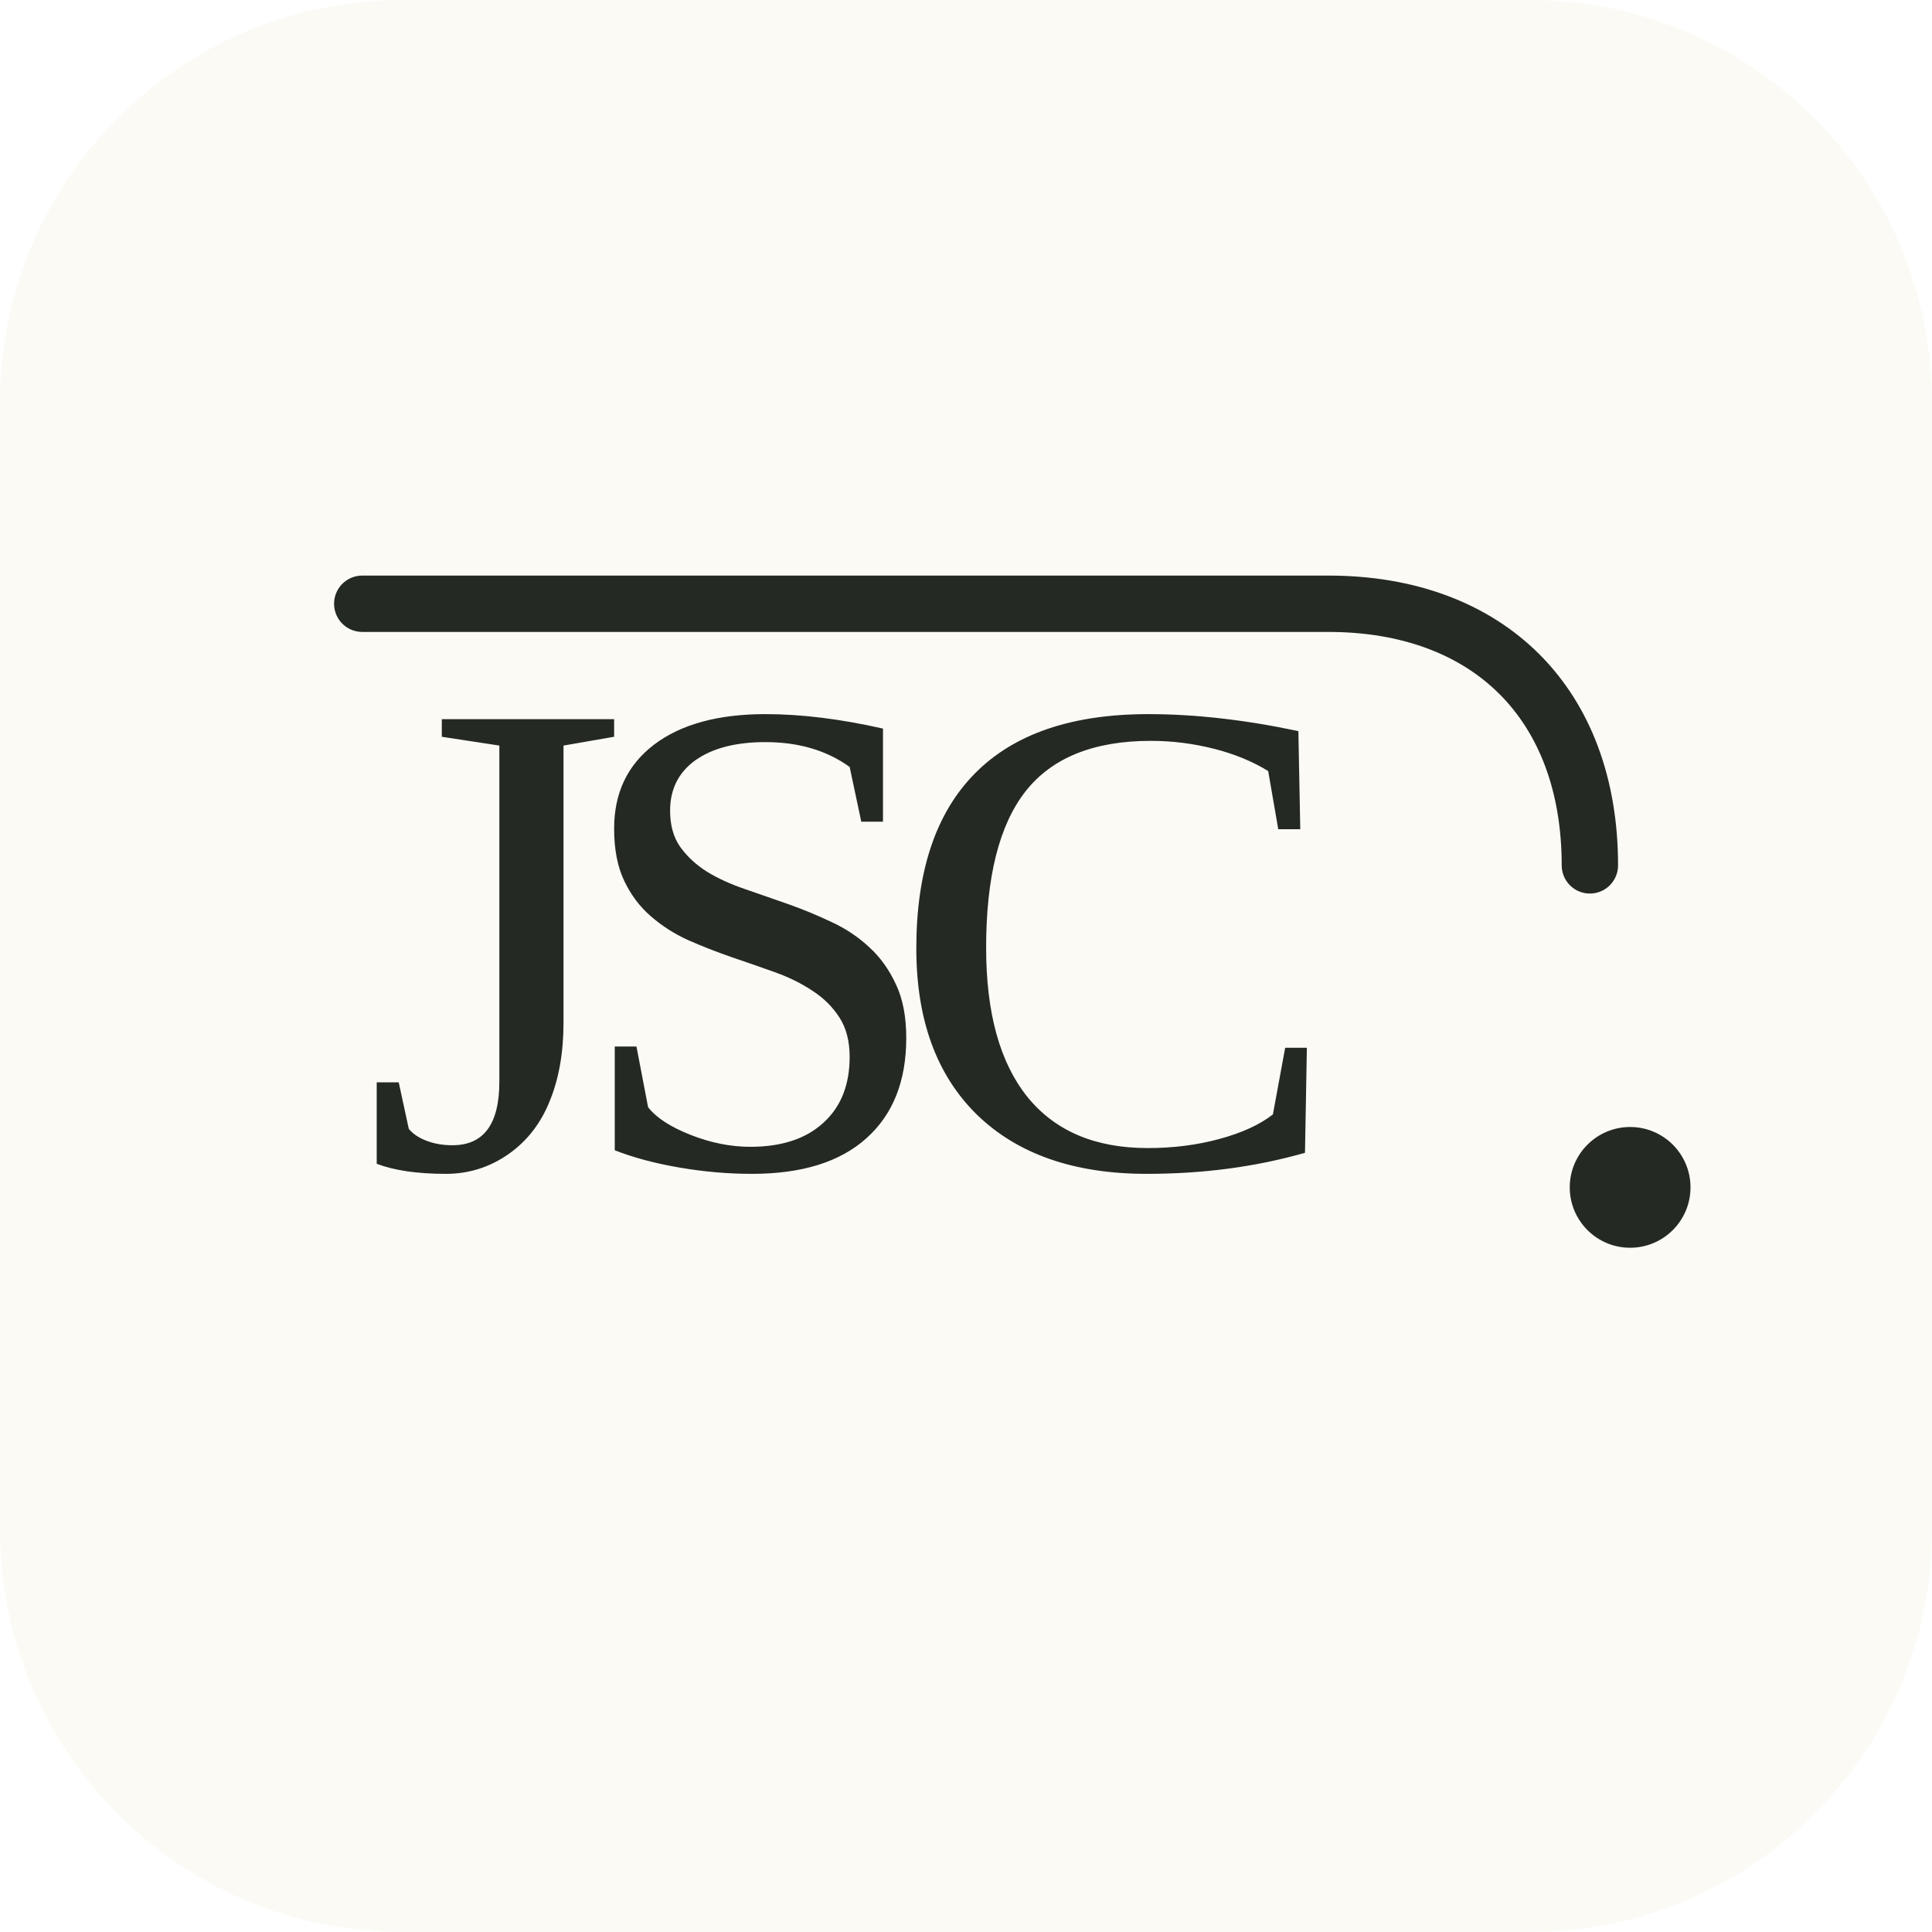
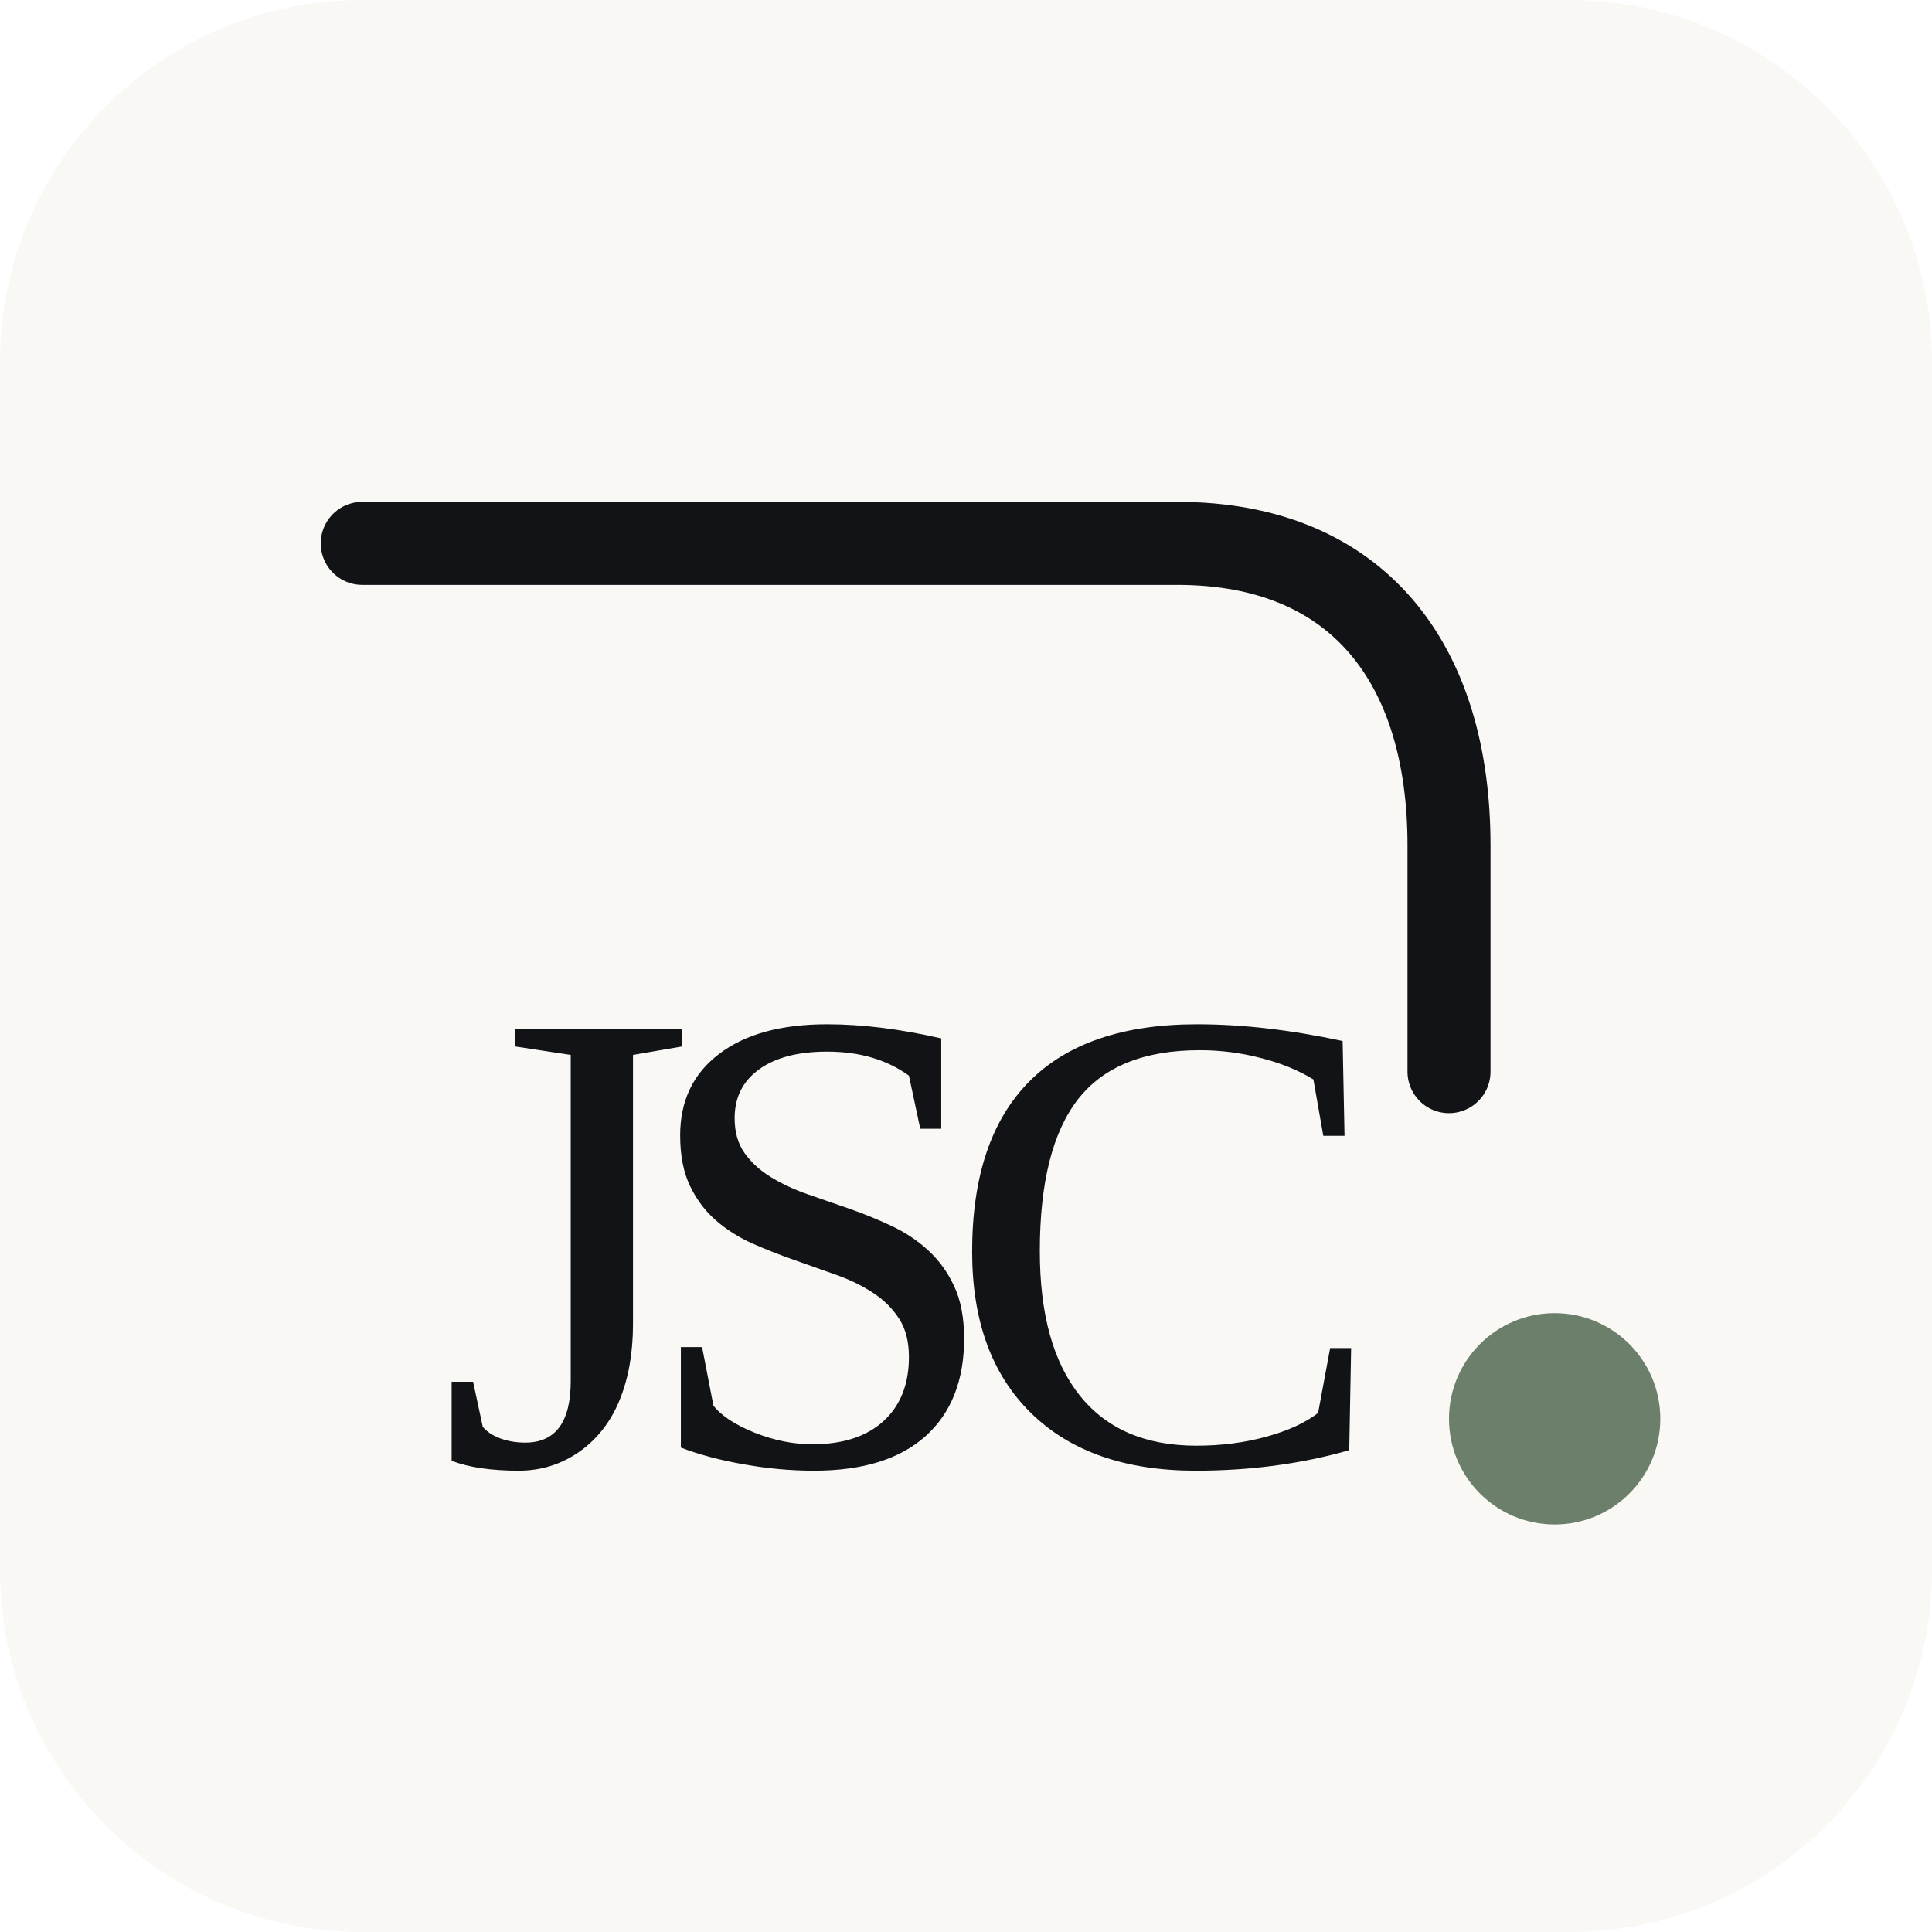
- <svg xmlns="http://www.w3.org/2000/svg" viewBox="0 0 96 96">
-   <rect width="96" height="96" rx="20" fill="#fbfaf5" />
-   <g fill="#242923" font-family="Georgia, 'Times New Roman', serif" font-size="34" font-weight="400" letter-spacing="-3">
-     <text x="18" y="58">JSC</text>
+ <svg xmlns="http://www.w3.org/2000/svg" width="128" height="128" viewBox="0 0 128 128" role="img" aria-label="JSC favicon">
+   <rect width="128" height="128" rx="24" fill="#FAF8F5" />
+   <g transform="translate(24,32)">
+     <path d="M0 4 H54              C66 4 72 12 72 24              V39" fill="none" stroke="#111316" stroke-width="5.5" stroke-linecap="round" stroke-linejoin="round" />
+     <text x="5" y="65" font-family="Georgia, 'Times New Roman', serif" font-size="44" letter-spacing="-4" fill="#111316">JSC</text>
+     <circle cx="79" cy="62" r="7" fill="#6B7F6B" />
  </g>
-   <g fill="none" stroke="#242923" stroke-linecap="round" stroke-linejoin="round" stroke-width="2.8">
-     <path d="M18 30h48c8 0 13 5 13 13" />
-   </g>
-   <circle cx="81" cy="59" r="3" fill="#242923" />
</svg>
